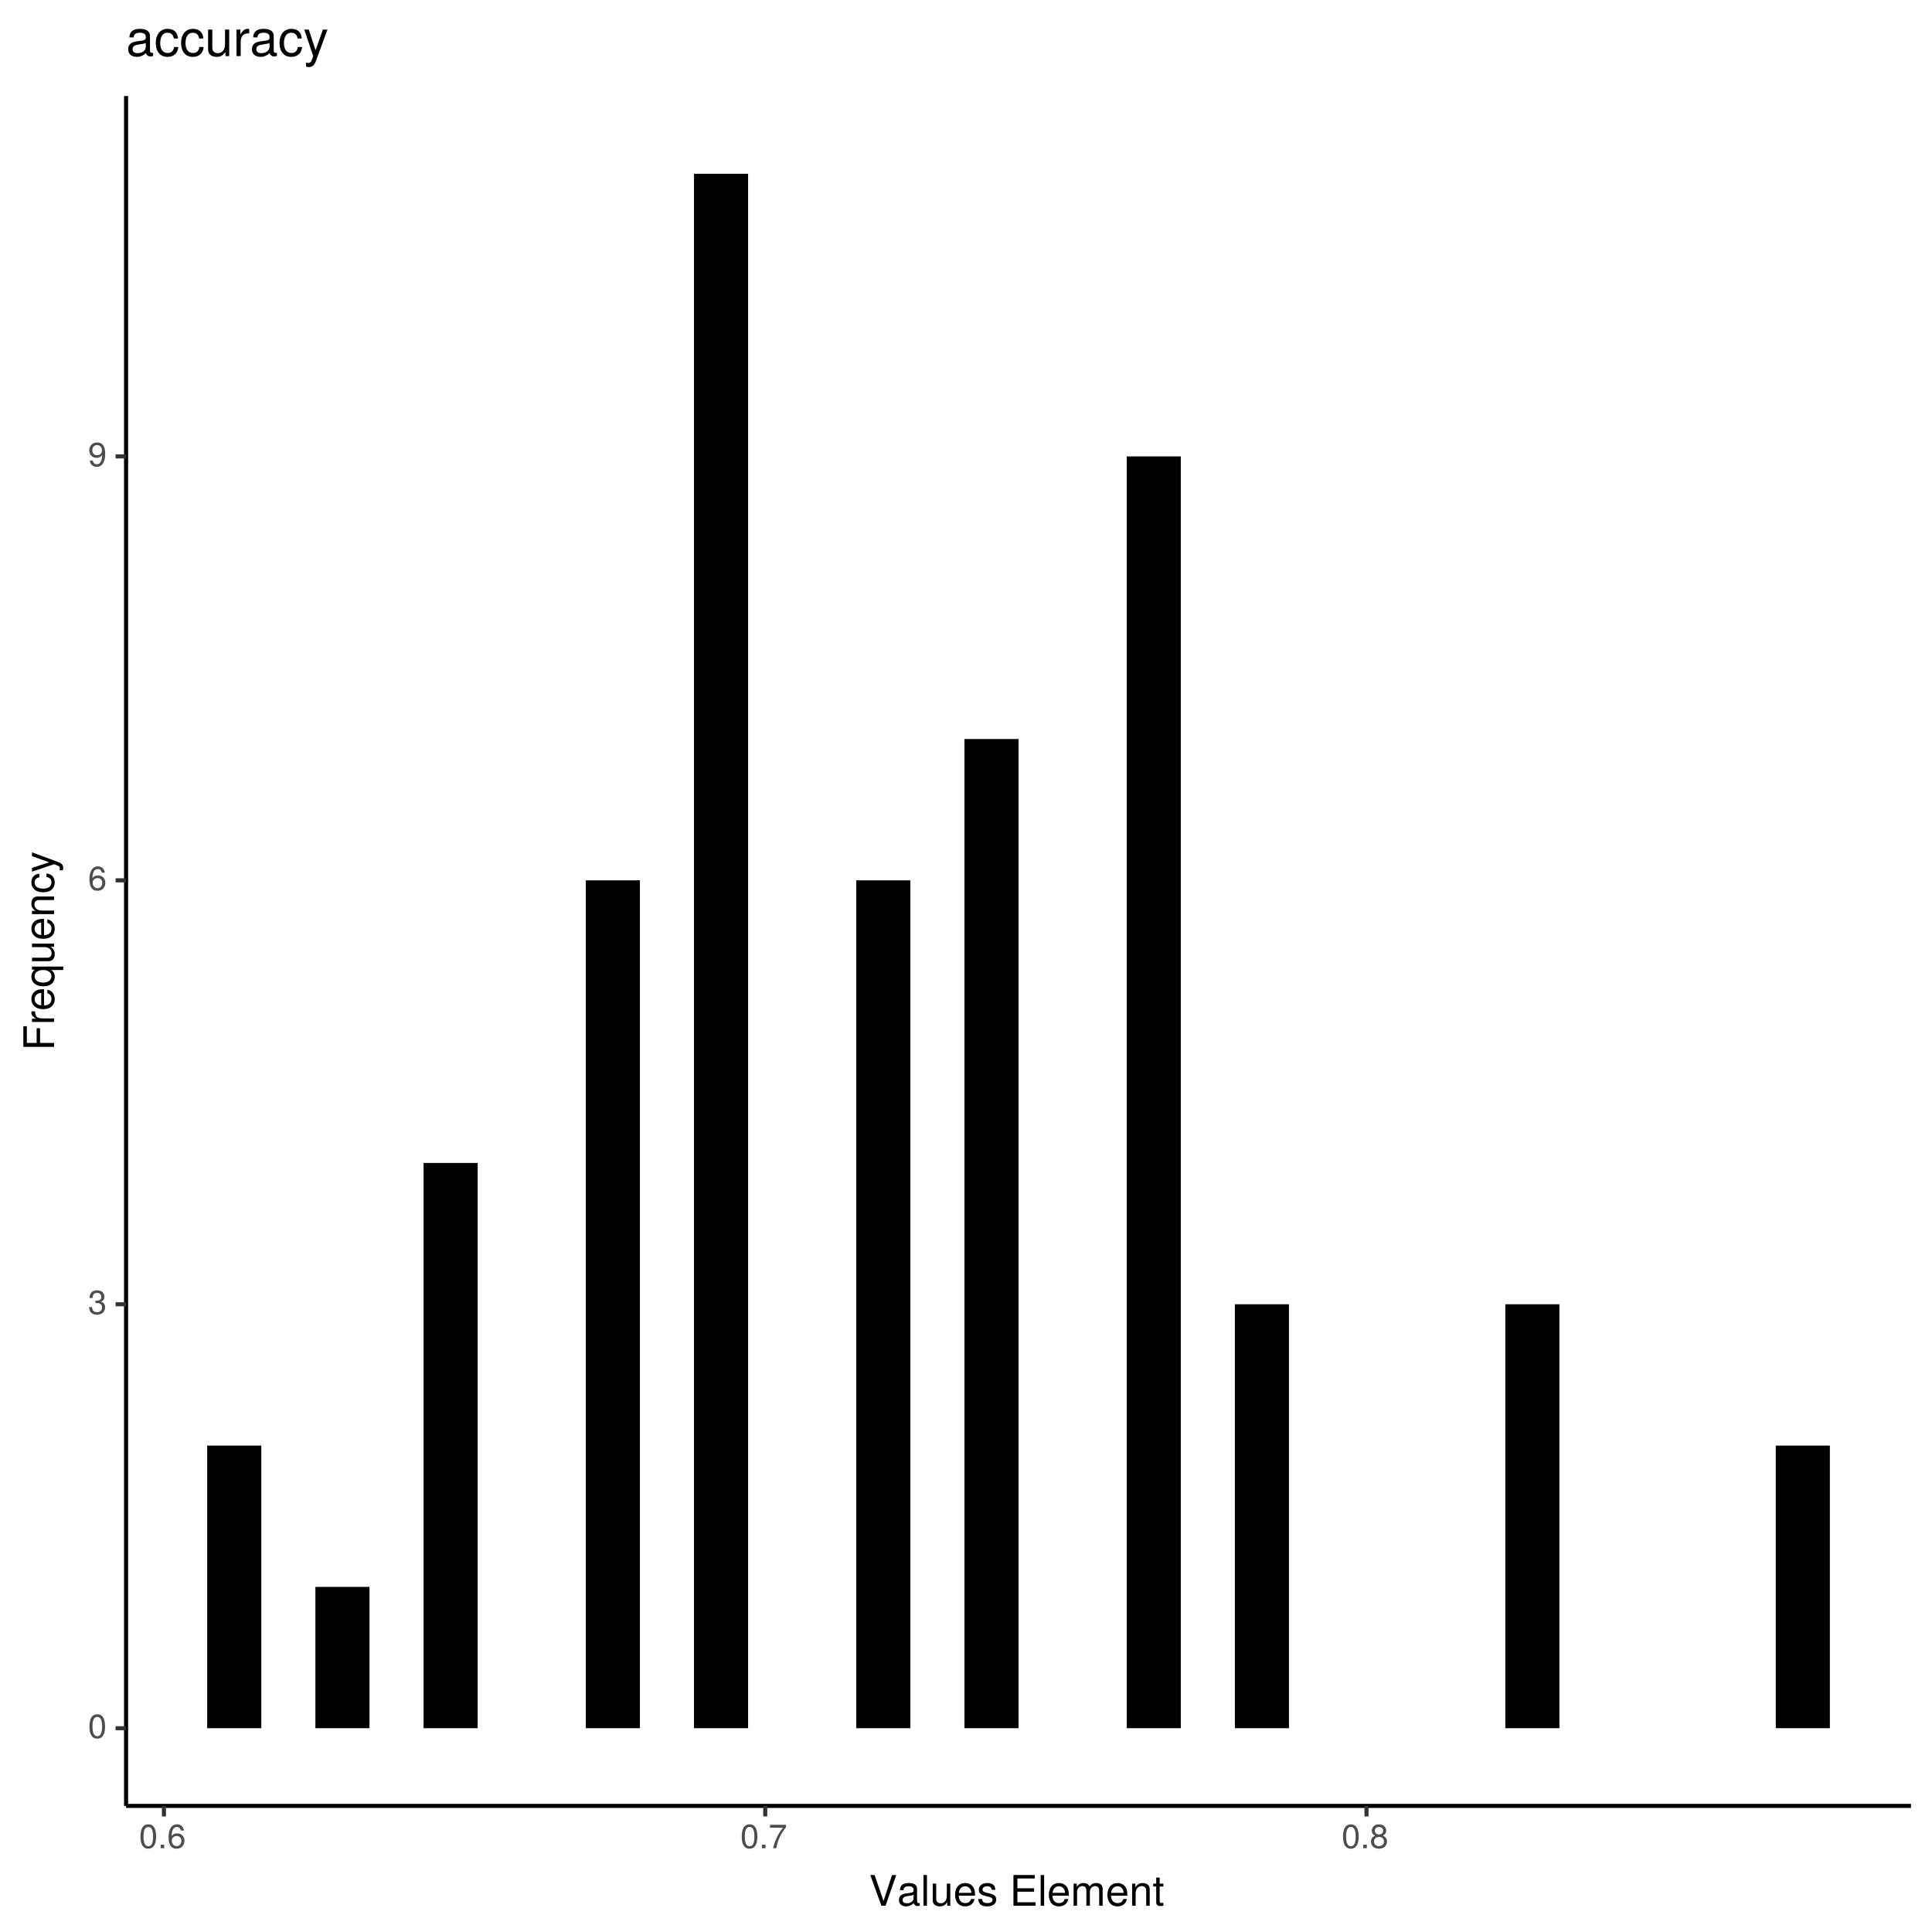
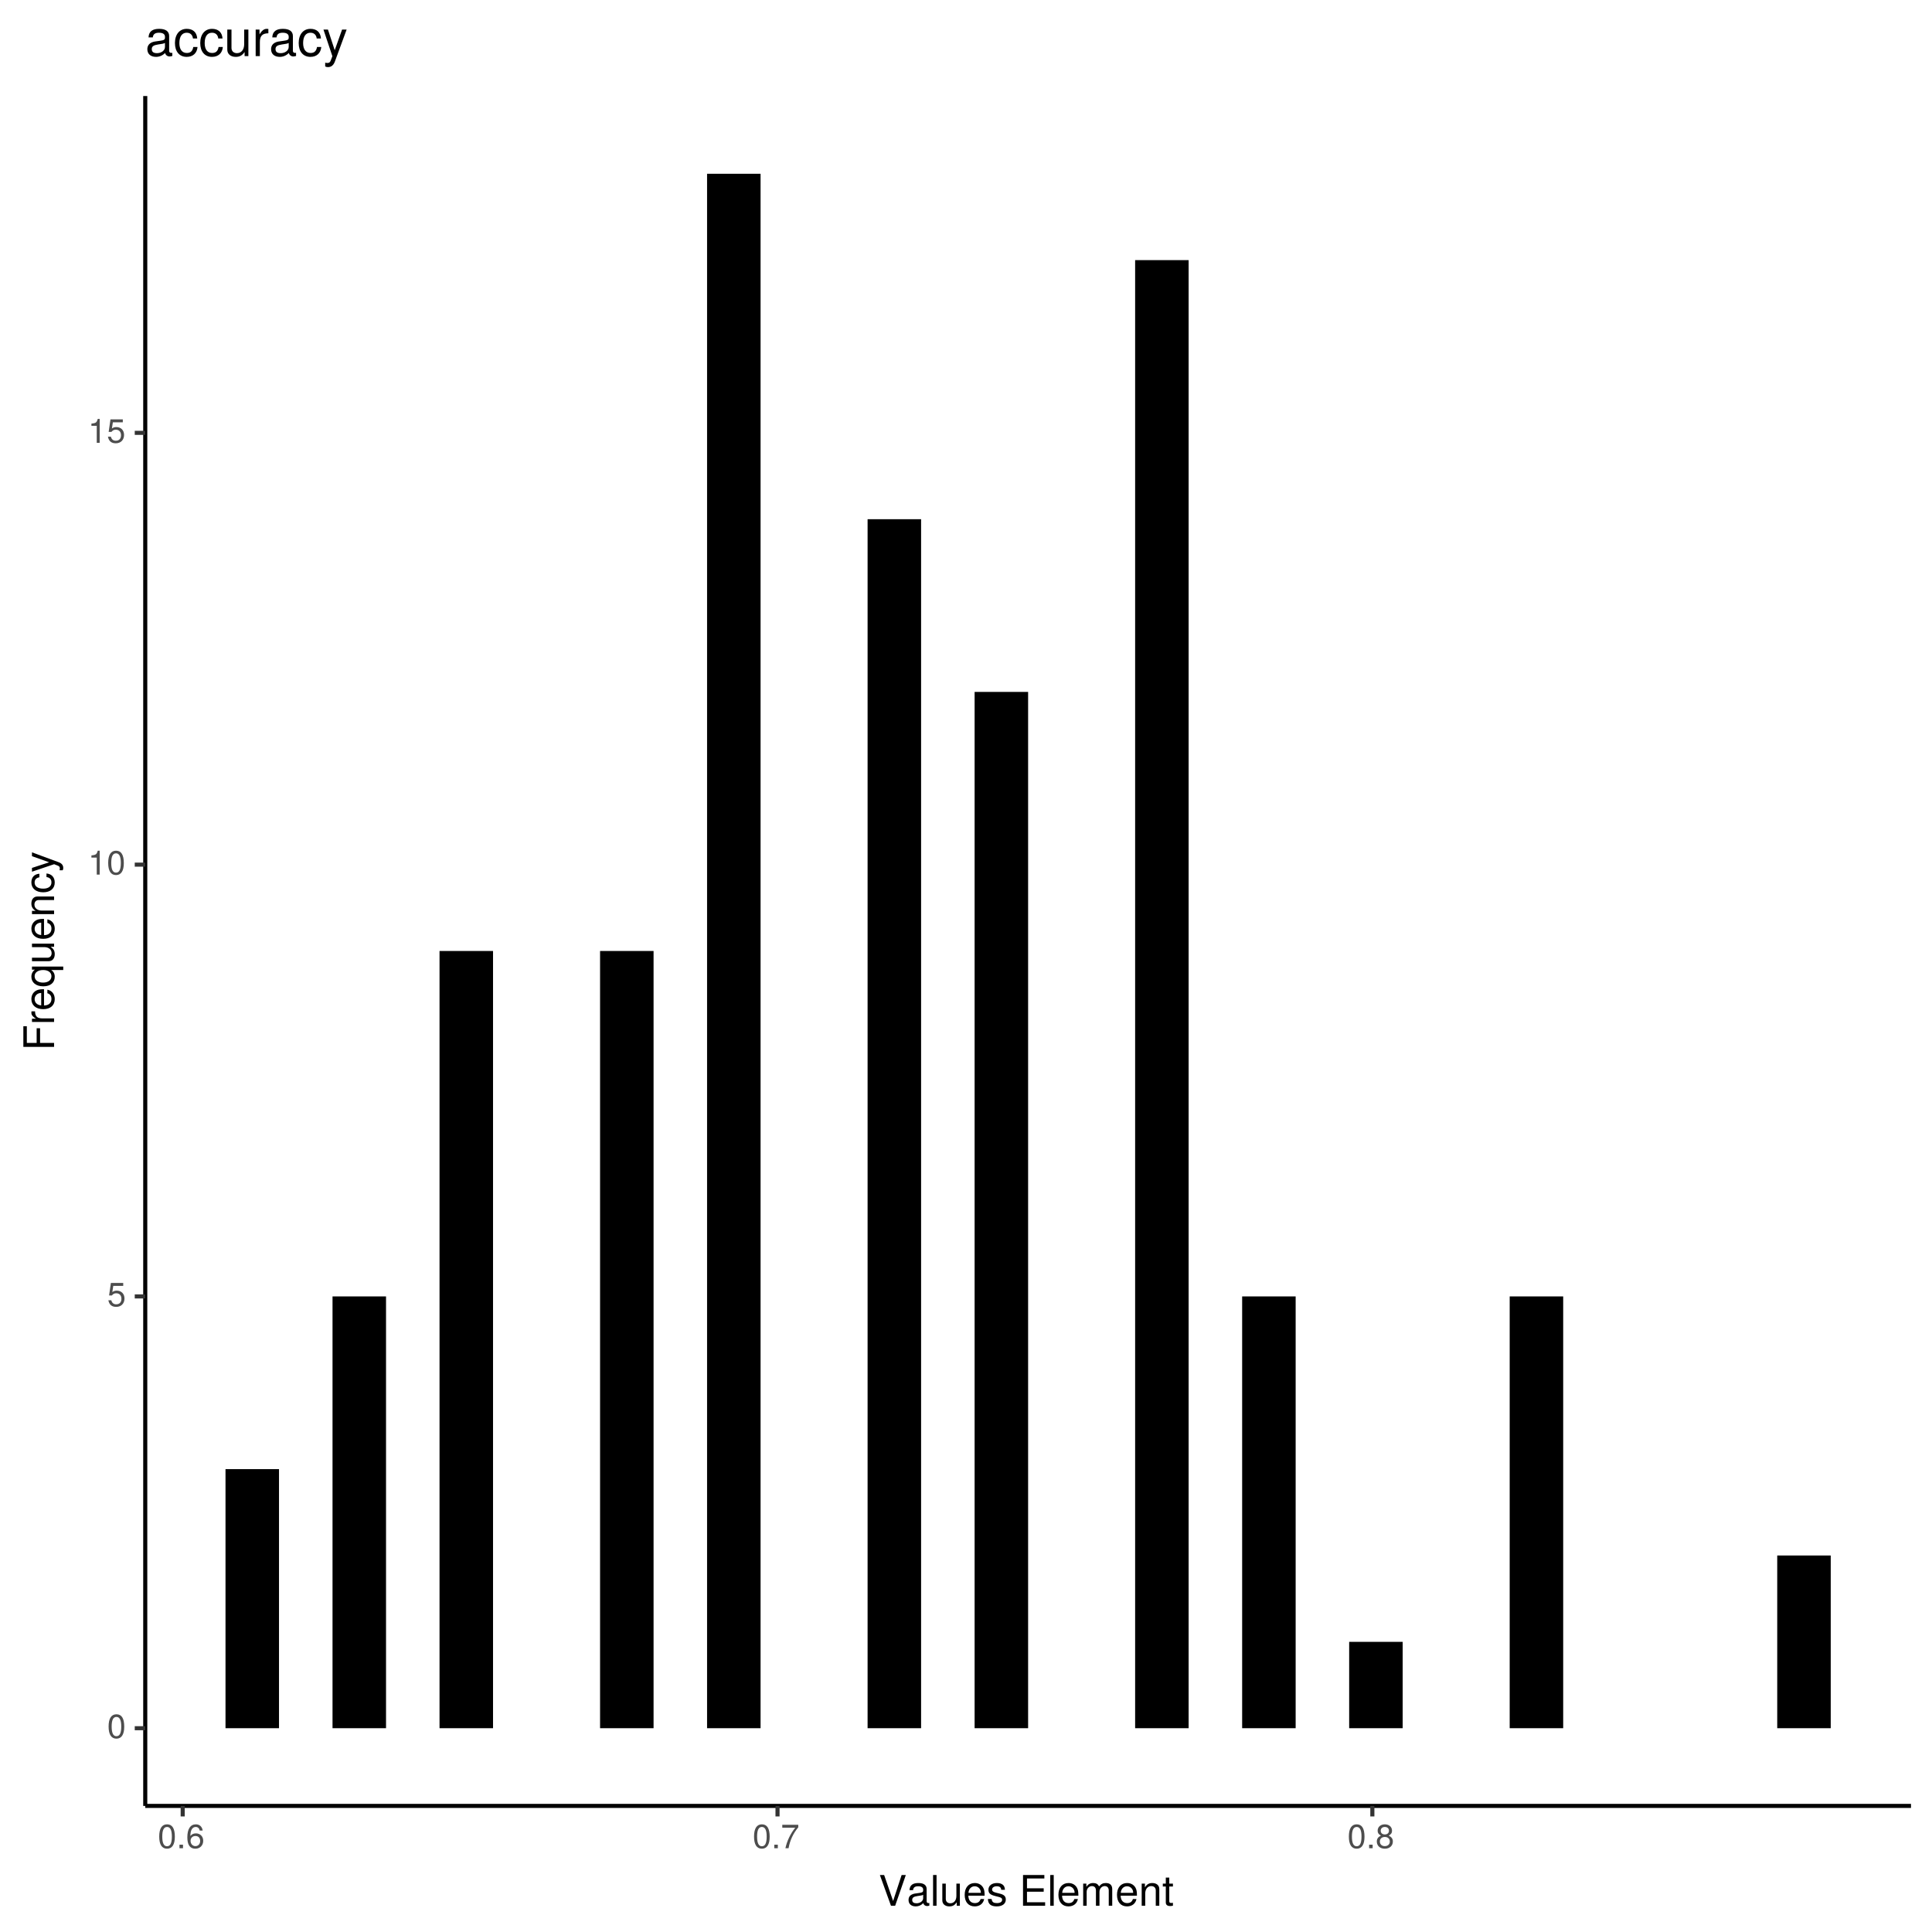
<svg xmlns="http://www.w3.org/2000/svg" xmlns:xlink="http://www.w3.org/1999/xlink" width="504pt" height="504pt" viewBox="0 0 504 504" version="1.1">
  <defs>
    <g>
      <symbol overflow="visible" id="glyph0-0">
        <path style="stroke:none;" d="" />
      </symbol>
      <symbol overflow="visible" id="glyph0-1">
        <path style="stroke:none;" d="M 4.453 -3 C 4.453 -5.156 3.781 -6.234 2.422 -6.234 C 1.078 -6.234 0.375 -5.141 0.375 -3.047 C 0.375 -0.953 1.078 0.125 2.422 0.125 C 3.734 0.125 4.453 -0.953 4.453 -3 Z M 3.672 -3.062 C 3.672 -1.297 3.266 -0.516 2.406 -0.516 C 1.578 -0.516 1.172 -1.344 1.172 -3.047 C 1.172 -4.75 1.578 -5.547 2.422 -5.547 C 3.25 -5.547 3.672 -4.734 3.672 -3.062 Z M 3.672 -3.062 " />
      </symbol>
      <symbol overflow="visible" id="glyph0-2">
-         <path style="stroke:none;" d="M 4.453 -1.812 C 4.453 -2.562 4.141 -3.016 3.391 -3.266 C 3.969 -3.5 4.266 -3.891 4.266 -4.516 C 4.266 -5.594 3.547 -6.234 2.359 -6.234 C 1.109 -6.234 0.438 -5.547 0.406 -4.219 L 1.188 -4.219 C 1.203 -5.141 1.578 -5.562 2.375 -5.562 C 3.062 -5.562 3.469 -5.156 3.469 -4.5 C 3.469 -3.828 3.188 -3.547 1.938 -3.547 L 1.938 -2.906 L 2.359 -2.906 C 3.219 -2.906 3.656 -2.5 3.656 -1.797 C 3.656 -1.016 3.172 -0.547 2.359 -0.547 C 1.516 -0.547 1.109 -0.969 1.062 -1.875 L 0.281 -1.875 C 0.375 -0.5 1.062 0.125 2.344 0.125 C 3.625 0.125 4.453 -0.641 4.453 -1.812 Z M 4.453 -1.812 " />
+         <path style="stroke:none;" d="M 4.516 -2.062 C 4.516 -3.297 3.688 -4.109 2.5 -4.109 C 2.062 -4.109 1.703 -4 1.344 -3.734 L 1.594 -5.344 L 4.188 -5.344 L 4.188 -6.109 L 0.969 -6.109 L 0.5 -2.844 L 1.219 -2.844 C 1.578 -3.266 1.875 -3.422 2.359 -3.422 C 3.188 -3.422 3.719 -2.891 3.719 -1.969 C 3.719 -1.062 3.203 -0.547 2.359 -0.547 C 1.688 -0.547 1.266 -0.891 1.078 -1.594 L 0.312 -1.594 C 0.562 -0.359 1.266 0.125 2.375 0.125 C 3.641 0.125 4.516 -0.75 4.516 -2.062 Z M 4.516 -2.062 " />
      </symbol>
      <symbol overflow="visible" id="glyph0-3">
+         <path style="stroke:none;" d="M 3.047 0 L 3.047 -6.234 L 2.547 -6.234 C 2.266 -5.281 2.094 -5.141 0.891 -5 L 0.891 -4.438 L 2.281 -4.438 L 2.281 0 Z M 3.047 0 " />
+       </symbol>
+       <symbol overflow="visible" id="glyph0-4">
+         <path style="stroke:none;" d="M 1.688 0 L 1.688 -0.922 L 0.766 -0.922 L 0.766 0 Z M 1.688 0 " />
+       </symbol>
+       <symbol overflow="visible" id="glyph0-5">
        <path style="stroke:none;" d="M 4.516 -1.938 C 4.516 -3.094 3.719 -3.875 2.609 -3.875 C 1.984 -3.875 1.5 -3.641 1.172 -3.188 C 1.172 -4.703 1.672 -5.547 2.562 -5.547 C 3.109 -5.547 3.484 -5.203 3.609 -4.609 L 4.375 -4.609 C 4.234 -5.625 3.562 -6.234 2.609 -6.234 C 1.156 -6.234 0.375 -5.016 0.375 -2.844 C 0.375 -0.891 1.047 0.125 2.469 0.125 C 3.656 0.125 4.516 -0.719 4.516 -1.938 Z M 3.719 -1.875 C 3.719 -1.094 3.188 -0.547 2.484 -0.547 C 1.766 -0.547 1.219 -1.125 1.219 -1.922 C 1.219 -2.688 1.734 -3.188 2.5 -3.188 C 3.25 -3.188 3.719 -2.703 3.719 -1.875 Z M 3.719 -1.875 " />
-       </symbol>
-       <symbol overflow="visible" id="glyph0-4">
-         <path style="stroke:none;" d="M 4.484 -3.266 C 4.484 -5.219 3.797 -6.234 2.375 -6.234 C 1.188 -6.234 0.328 -5.391 0.328 -4.172 C 0.328 -3.016 1.125 -2.219 2.25 -2.219 C 2.844 -2.219 3.266 -2.438 3.672 -2.922 C 3.672 -1.406 3.172 -0.547 2.281 -0.547 C 1.734 -0.547 1.359 -0.891 1.234 -1.5 L 0.469 -1.5 C 0.609 -0.469 1.281 0.125 2.234 0.125 C 3.688 0.125 4.484 -1.109 4.484 -3.266 Z M 3.641 -4.188 C 3.641 -3.422 3.094 -2.906 2.344 -2.906 C 1.594 -2.906 1.125 -3.391 1.125 -4.234 C 1.125 -5.016 1.656 -5.562 2.359 -5.562 C 3.094 -5.562 3.641 -5 3.641 -4.188 Z M 3.641 -4.188 " />
-       </symbol>
-       <symbol overflow="visible" id="glyph0-5">
-         <path style="stroke:none;" d="M 1.688 0 L 1.688 -0.922 L 0.766 -0.922 L 0.766 0 Z M 1.688 0 " />
      </symbol>
      <symbol overflow="visible" id="glyph0-6">
        <path style="stroke:none;" d="M 4.578 -5.453 L 4.578 -6.109 L 0.406 -6.109 L 0.406 -5.344 L 3.781 -5.344 C 2.531 -3.781 1.656 -1.953 1.219 0 L 2.047 0 C 2.391 -2.016 3.266 -3.891 4.578 -5.453 Z M 4.578 -5.453 " />
      </symbol>
      <symbol overflow="visible" id="glyph0-7">
        <path style="stroke:none;" d="M 4.516 -1.766 C 4.516 -2.453 4.156 -2.938 3.438 -3.281 C 4.078 -3.672 4.297 -3.984 4.297 -4.578 C 4.297 -5.547 3.531 -6.234 2.422 -6.234 C 1.312 -6.234 0.547 -5.547 0.547 -4.578 C 0.547 -4 0.75 -3.672 1.391 -3.281 C 0.672 -2.938 0.328 -2.453 0.328 -1.766 C 0.328 -0.625 1.188 0.125 2.422 0.125 C 3.656 0.125 4.516 -0.625 4.516 -1.766 Z M 3.5 -4.562 C 3.5 -3.969 3.062 -3.594 2.422 -3.594 C 1.766 -3.594 1.344 -3.969 1.344 -4.562 C 1.344 -5.156 1.766 -5.547 2.422 -5.547 C 3.078 -5.547 3.5 -5.156 3.5 -4.562 Z M 3.719 -1.75 C 3.719 -1.016 3.188 -0.547 2.406 -0.547 C 1.641 -0.547 1.125 -1.016 1.125 -1.75 C 1.125 -2.484 1.641 -2.938 2.422 -2.938 C 3.188 -2.938 3.719 -2.484 3.719 -1.75 Z M 3.719 -1.75 " />
      </symbol>
      <symbol overflow="visible" id="glyph1-0">
        <path style="stroke:none;" d="" />
      </symbol>
      <symbol overflow="visible" id="glyph1-1">
        <path style="stroke:none;" d="M 7.094 -8.016 L 6 -8.016 L 3.781 -1.234 L 1.438 -8.016 L 0.328 -8.016 L 3.219 0 L 4.312 0 Z M 7.094 -8.016 " />
      </symbol>
      <symbol overflow="visible" id="glyph1-2">
        <path style="stroke:none;" d="M 5.891 -0.016 L 5.891 -0.719 C 5.781 -0.688 5.734 -0.688 5.688 -0.688 C 5.375 -0.688 5.188 -0.859 5.188 -1.141 L 5.188 -4.359 C 5.188 -5.375 4.438 -5.922 3.031 -5.922 C 1.625 -5.922 0.766 -5.391 0.719 -4.062 L 1.641 -4.062 C 1.719 -4.766 2.141 -5.078 2.984 -5.078 C 3.812 -5.078 4.281 -4.781 4.281 -4.219 L 4.281 -3.984 C 4.281 -3.594 4.047 -3.438 3.328 -3.344 C 2.031 -3.172 1.828 -3.141 1.469 -2.984 C 0.797 -2.719 0.469 -2.203 0.469 -1.5 C 0.469 -0.453 1.188 0.172 2.359 0.172 C 3.094 0.172 3.812 -0.141 4.312 -0.688 C 4.406 -0.234 4.812 0.078 5.266 0.078 C 5.438 0.078 5.594 0.062 5.891 -0.016 Z M 4.281 -1.984 C 4.281 -1.172 3.438 -0.641 2.547 -0.641 C 1.844 -0.641 1.422 -0.891 1.422 -1.516 C 1.422 -2.125 1.828 -2.391 2.812 -2.531 C 3.766 -2.656 3.969 -2.703 4.281 -2.844 Z M 4.281 -1.984 " />
      </symbol>
      <symbol overflow="visible" id="glyph1-3">
        <path style="stroke:none;" d="M 1.656 0 L 1.656 -8.016 L 0.75 -8.016 L 0.75 0 Z M 1.656 0 " />
      </symbol>
      <symbol overflow="visible" id="glyph1-4">
        <path style="stroke:none;" d="M 5.297 0 L 5.297 -5.766 L 4.391 -5.766 L 4.391 -2.578 C 4.391 -1.406 3.766 -0.641 2.812 -0.641 C 2.094 -0.641 1.625 -1.078 1.625 -1.766 L 1.625 -5.766 L 0.719 -5.766 L 0.719 -1.406 C 0.719 -0.453 1.438 0.172 2.547 0.172 C 3.406 0.172 3.938 -0.125 4.484 -0.891 L 4.484 0 Z M 5.297 0 " />
      </symbol>
      <symbol overflow="visible" id="glyph1-5">
        <path style="stroke:none;" d="M 5.641 -2.625 C 5.641 -3.453 5.578 -3.984 5.406 -4.406 C 5.031 -5.359 4.156 -5.922 3.078 -5.922 C 1.469 -5.922 0.438 -4.734 0.438 -2.844 C 0.438 -0.953 1.438 0.172 3.062 0.172 C 4.375 0.172 5.297 -0.578 5.516 -1.75 L 4.594 -1.75 C 4.344 -0.984 3.828 -0.688 3.094 -0.688 C 2.141 -0.688 1.422 -1.297 1.391 -2.625 Z M 4.656 -3.438 C 4.656 -3.438 4.656 -3.391 4.656 -3.359 L 1.422 -3.359 C 1.5 -4.391 2.141 -5.078 3.062 -5.078 C 3.969 -5.078 4.656 -4.328 4.656 -3.438 Z M 4.656 -3.438 " />
      </symbol>
      <symbol overflow="visible" id="glyph1-6">
        <path style="stroke:none;" d="M 5.047 -1.609 C 5.047 -2.469 4.562 -2.906 3.422 -3.172 L 2.547 -3.391 C 1.797 -3.562 1.469 -3.812 1.469 -4.219 C 1.469 -4.734 1.953 -5.078 2.688 -5.078 C 3.438 -5.078 3.828 -4.766 3.844 -4.156 L 4.812 -4.156 C 4.812 -5.297 4.062 -5.922 2.734 -5.922 C 1.391 -5.922 0.516 -5.234 0.516 -4.172 C 0.516 -3.266 0.984 -2.844 2.344 -2.516 L 3.203 -2.297 C 3.844 -2.141 4.094 -1.953 4.094 -1.547 C 4.094 -1 3.547 -0.688 2.75 -0.688 C 1.922 -0.688 1.469 -0.875 1.344 -1.766 L 0.375 -1.766 C 0.422 -0.422 1.172 0.172 2.672 0.172 C 4.125 0.172 5.047 -0.5 5.047 -1.609 Z M 5.047 -1.609 " />
      </symbol>
      <symbol overflow="visible" id="glyph1-7">
        <path style="stroke:none;" d="" />
      </symbol>
      <symbol overflow="visible" id="glyph1-8">
        <path style="stroke:none;" d="M 6.75 0 L 6.75 -0.906 L 2.016 -0.906 L 2.016 -3.656 L 6.375 -3.656 L 6.375 -4.547 L 2.016 -4.547 L 2.016 -7.109 L 6.547 -7.109 L 6.547 -8.016 L 0.984 -8.016 L 0.984 0 Z M 6.75 0 " />
      </symbol>
      <symbol overflow="visible" id="glyph1-9">
        <path style="stroke:none;" d="M 8.359 0 L 8.359 -4.328 C 8.359 -5.359 7.781 -5.922 6.703 -5.922 C 5.938 -5.922 5.484 -5.703 4.938 -5.047 C 4.594 -5.672 4.141 -5.922 3.391 -5.922 C 2.625 -5.922 2.109 -5.641 1.609 -4.953 L 1.609 -5.766 L 0.781 -5.766 L 0.781 0 L 1.688 0 L 1.688 -3.625 C 1.688 -4.453 2.297 -5.125 3.047 -5.125 C 3.734 -5.125 4.109 -4.703 4.109 -3.969 L 4.109 0 L 5.031 0 L 5.031 -3.625 C 5.031 -4.453 5.641 -5.125 6.391 -5.125 C 7.062 -5.125 7.453 -4.703 7.453 -3.969 L 7.453 0 Z M 8.359 0 " />
      </symbol>
      <symbol overflow="visible" id="glyph1-10">
        <path style="stroke:none;" d="M 5.359 0 L 5.359 -4.359 C 5.359 -5.312 4.641 -5.922 3.531 -5.922 C 2.672 -5.922 2.125 -5.594 1.609 -4.797 L 1.609 -5.766 L 0.766 -5.766 L 0.766 0 L 1.688 0 L 1.688 -3.172 C 1.688 -4.359 2.328 -5.125 3.25 -5.125 C 3.984 -5.125 4.438 -4.688 4.438 -4 L 4.438 0 Z M 5.359 0 " />
      </symbol>
      <symbol overflow="visible" id="glyph1-11">
        <path style="stroke:none;" d="M 2.797 0 L 2.797 -0.766 C 2.672 -0.734 2.531 -0.719 2.359 -0.719 C 1.953 -0.719 1.844 -0.844 1.844 -1.25 L 1.844 -5.016 L 2.797 -5.016 L 2.797 -5.766 L 1.844 -5.766 L 1.844 -7.344 L 0.938 -7.344 L 0.938 -5.766 L 0.156 -5.766 L 0.156 -5.016 L 0.938 -5.016 L 0.938 -0.844 C 0.938 -0.25 1.328 0.078 2.047 0.078 C 2.266 0.078 2.484 0.062 2.797 0 Z M 2.797 0 " />
      </symbol>
      <symbol overflow="visible" id="glyph2-0">
        <path style="stroke:none;" d="" />
      </symbol>
      <symbol overflow="visible" id="glyph2-1">
        <path style="stroke:none;" d="M -7.109 -6.375 L -8.016 -6.375 L -8.016 -0.984 L 0 -0.984 L 0 -2.016 L -3.656 -2.016 L -3.656 -5.844 L -4.547 -5.844 L -4.547 -2.016 L -7.109 -2.016 Z M -7.109 -6.375 " />
      </symbol>
      <symbol overflow="visible" id="glyph2-2">
        <path style="stroke:none;" d="M -4.969 -3.531 L -5.891 -3.531 C -5.922 -3.375 -5.922 -3.297 -5.922 -3.172 C -5.922 -2.578 -5.578 -2.141 -4.719 -1.609 L -5.766 -1.609 L -5.766 -0.766 L 0 -0.766 L 0 -1.688 L -2.984 -1.688 C -4.297 -1.688 -4.938 -2.109 -4.969 -3.531 Z M -4.969 -3.531 " />
      </symbol>
      <symbol overflow="visible" id="glyph2-3">
        <path style="stroke:none;" d="M -2.625 -5.641 C -3.453 -5.641 -3.984 -5.578 -4.406 -5.406 C -5.359 -5.031 -5.922 -4.156 -5.922 -3.078 C -5.922 -1.469 -4.734 -0.438 -2.844 -0.438 C -0.953 -0.438 0.172 -1.438 0.172 -3.062 C 0.172 -4.375 -0.578 -5.297 -1.75 -5.516 L -1.75 -4.594 C -0.984 -4.344 -0.688 -3.828 -0.688 -3.094 C -0.688 -2.141 -1.297 -1.422 -2.625 -1.391 Z M -3.438 -4.656 C -3.438 -4.656 -3.391 -4.656 -3.359 -4.656 L -3.359 -1.422 C -4.391 -1.5 -5.078 -2.141 -5.078 -3.062 C -5.078 -3.969 -4.328 -4.656 -3.438 -4.656 Z M -3.438 -4.656 " />
      </symbol>
      <symbol overflow="visible" id="glyph2-4">
        <path style="stroke:none;" d="M 2.391 -5.438 L -5.766 -5.438 L -5.766 -4.625 L -5 -4.625 C -5.594 -4.203 -5.922 -3.547 -5.922 -2.797 C -5.922 -1.281 -4.734 -0.281 -2.812 -0.281 C -0.953 -0.281 0.172 -1.234 0.172 -2.75 C 0.172 -3.547 -0.125 -4.109 -0.75 -4.531 L 2.391 -4.531 Z M -2.844 -4.531 C -1.531 -4.531 -0.688 -3.891 -0.688 -2.922 C -0.688 -1.906 -1.547 -1.25 -2.875 -1.25 C -4.219 -1.25 -5.078 -1.906 -5.078 -2.922 C -5.078 -3.906 -4.188 -4.531 -2.844 -4.531 Z M -2.844 -4.531 " />
      </symbol>
      <symbol overflow="visible" id="glyph2-5">
        <path style="stroke:none;" d="M 0 -5.297 L -5.766 -5.297 L -5.766 -4.391 L -2.578 -4.391 C -1.406 -4.391 -0.641 -3.766 -0.641 -2.812 C -0.641 -2.094 -1.078 -1.625 -1.766 -1.625 L -5.766 -1.625 L -5.766 -0.719 L -1.406 -0.719 C -0.453 -0.719 0.172 -1.438 0.172 -2.547 C 0.172 -3.406 -0.125 -3.938 -0.891 -4.484 L 0 -4.484 Z M 0 -5.297 " />
      </symbol>
      <symbol overflow="visible" id="glyph2-6">
        <path style="stroke:none;" d="M 0 -5.359 L -4.359 -5.359 C -5.312 -5.359 -5.922 -4.641 -5.922 -3.531 C -5.922 -2.672 -5.594 -2.125 -4.797 -1.609 L -5.766 -1.609 L -5.766 -0.766 L 0 -0.766 L 0 -1.688 L -3.172 -1.688 C -4.359 -1.688 -5.125 -2.328 -5.125 -3.25 C -5.125 -3.984 -4.688 -4.438 -4 -4.438 L 0 -4.438 Z M 0 -5.359 " />
      </symbol>
      <symbol overflow="visible" id="glyph2-7">
        <path style="stroke:none;" d="M -1.984 -5.25 L -1.984 -4.328 C -1.062 -4.172 -0.688 -3.703 -0.688 -2.922 C -0.688 -1.906 -1.469 -1.297 -2.828 -1.297 C -4.266 -1.297 -5.078 -1.891 -5.078 -2.891 C -5.078 -3.656 -4.625 -4.141 -3.828 -4.25 L -3.828 -5.188 C -5.234 -5.078 -5.922 -4.188 -5.922 -2.906 C -5.922 -1.359 -4.734 -0.344 -2.828 -0.344 C -0.969 -0.344 0.172 -1.328 0.172 -2.891 C 0.172 -4.266 -0.656 -5.141 -1.984 -5.25 Z M -1.984 -5.25 " />
      </symbol>
      <symbol overflow="visible" id="glyph2-8">
        <path style="stroke:none;" d="M -5.766 -5.266 L -5.766 -4.266 L -1.281 -2.672 L -5.766 -1.203 L -5.766 -0.219 L 0.016 -2.172 L 0.938 -1.812 C 1.344 -1.656 1.5 -1.469 1.5 -1.078 C 1.5 -0.953 1.469 -0.797 1.438 -0.594 L 2.25 -0.594 C 2.359 -0.781 2.391 -0.969 2.391 -1.203 C 2.391 -1.859 2.031 -2.391 1.203 -2.688 Z M -5.766 -5.266 " />
      </symbol>
      <symbol overflow="visible" id="glyph3-0">
        <path style="stroke:none;" d="" />
      </symbol>
      <symbol overflow="visible" id="glyph3-1">
        <path style="stroke:none;" d="M 7.062 -0.031 L 7.062 -0.859 C 6.938 -0.828 6.891 -0.828 6.828 -0.828 C 6.438 -0.828 6.234 -1.031 6.234 -1.375 L 6.234 -5.234 C 6.234 -6.453 5.328 -7.109 3.625 -7.109 C 1.953 -7.109 0.922 -6.469 0.859 -4.875 L 1.969 -4.875 C 2.062 -5.719 2.562 -6.094 3.594 -6.094 C 4.578 -6.094 5.141 -5.734 5.141 -5.062 L 5.141 -4.781 C 5.141 -4.312 4.859 -4.125 3.984 -4.016 C 2.422 -3.812 2.188 -3.766 1.766 -3.594 C 0.969 -3.266 0.547 -2.641 0.547 -1.797 C 0.547 -0.547 1.422 0.203 2.828 0.203 C 3.703 0.203 4.562 -0.172 5.172 -0.812 C 5.297 -0.297 5.766 0.094 6.312 0.094 C 6.531 0.094 6.703 0.062 7.062 -0.031 Z M 5.141 -2.391 C 5.141 -1.406 4.125 -0.766 3.062 -0.766 C 2.203 -0.766 1.703 -1.062 1.703 -1.828 C 1.703 -2.547 2.188 -2.859 3.359 -3.031 C 4.531 -3.188 4.766 -3.25 5.141 -3.422 Z M 5.141 -2.391 " />
      </symbol>
      <symbol overflow="visible" id="glyph3-2">
        <path style="stroke:none;" d="M 6.297 -2.375 L 5.188 -2.375 C 5 -1.266 4.438 -0.812 3.5 -0.812 C 2.281 -0.812 1.562 -1.75 1.562 -3.391 C 1.562 -5.125 2.266 -6.094 3.469 -6.094 C 4.391 -6.094 4.984 -5.562 5.109 -4.594 L 6.219 -4.594 C 6.094 -6.281 5.031 -7.109 3.484 -7.109 C 1.625 -7.109 0.406 -5.688 0.406 -3.391 C 0.406 -1.156 1.594 0.203 3.469 0.203 C 5.125 0.203 6.172 -0.797 6.297 -2.375 Z M 6.297 -2.375 " />
      </symbol>
      <symbol overflow="visible" id="glyph3-3">
        <path style="stroke:none;" d="M 6.359 0 L 6.359 -6.922 L 5.266 -6.922 L 5.266 -3.109 C 5.266 -1.688 4.531 -0.766 3.375 -0.766 C 2.516 -0.766 1.953 -1.297 1.953 -2.125 L 1.953 -6.922 L 0.859 -6.922 L 0.859 -1.688 C 0.859 -0.547 1.719 0.203 3.062 0.203 C 4.078 0.203 4.734 -0.156 5.375 -1.062 L 5.375 0 Z M 6.359 0 " />
      </symbol>
      <symbol overflow="visible" id="glyph3-4">
        <path style="stroke:none;" d="M 4.234 -5.953 L 4.234 -7.078 C 4.047 -7.109 3.969 -7.109 3.812 -7.109 C 3.109 -7.109 2.562 -6.688 1.922 -5.672 L 1.922 -6.922 L 0.922 -6.922 L 0.922 0 L 2.016 0 L 2.016 -3.594 C 2.016 -5.156 2.531 -5.922 4.234 -5.953 Z M 4.234 -5.953 " />
      </symbol>
      <symbol overflow="visible" id="glyph3-5">
        <path style="stroke:none;" d="M 6.312 -6.922 L 5.125 -6.922 L 3.203 -1.531 L 1.438 -6.922 L 0.266 -6.922 L 2.594 0.031 L 2.172 1.125 C 2 1.609 1.766 1.797 1.297 1.797 C 1.141 1.797 0.953 1.766 0.719 1.719 L 0.719 2.703 C 0.938 2.828 1.156 2.875 1.453 2.875 C 2.234 2.875 2.859 2.438 3.234 1.453 Z M 6.312 -6.922 " />
      </symbol>
    </g>
  </defs>
  <g id="surface1">
    <rect x="0" y="0" width="504" height="504" style="fill:rgb(100%,100%,100%);fill-opacity:1;stroke:none;" />
    <rect x="0" y="0" width="504" height="504" style="fill:rgb(100%,100%,100%);fill-opacity:1;stroke:none;" />
    <path style="fill:none;stroke-width:1.067;stroke-linecap:round;stroke-linejoin:round;stroke:rgb(100%,100%,100%);stroke-opacity:1;stroke-miterlimit:10;" d="M 0 504 L 504 504 L 504 0 L 0 0 Z M 0 504 " />
-     <path style=" stroke:none;fill-rule:nonzero;fill:rgb(0%,0%,0%);fill-opacity:1;" d="M 54.055 450.836 L 68.164 450.836 L 68.164 377.109 L 54.055 377.109 Z M 54.055 450.836 " />
-     <path style=" stroke:none;fill-rule:nonzero;fill:rgb(0%,0%,0%);fill-opacity:1;" d="M 82.277 450.836 L 96.387 450.836 L 96.387 413.973 L 82.277 413.973 Z M 82.277 450.836 " />
-     <path style=" stroke:none;fill-rule:nonzero;fill:rgb(0%,0%,0%);fill-opacity:1;" d="M 110.496 450.836 L 124.605 450.836 L 124.605 303.379 L 110.496 303.379 Z M 110.496 450.836 " />
-     <path style=" stroke:none;fill-rule:nonzero;fill:rgb(0%,0%,0%);fill-opacity:1;" d="M 152.824 450.836 L 166.934 450.836 L 166.934 229.652 L 152.824 229.652 Z M 152.824 450.836 " />
-     <path style=" stroke:none;fill-rule:nonzero;fill:rgb(0%,0%,0%);fill-opacity:1;" d="M 181.047 450.836 L 195.156 450.836 L 195.156 45.332 L 181.047 45.332 Z M 181.047 450.836 " />
-     <path style=" stroke:none;fill-rule:nonzero;fill:rgb(0%,0%,0%);fill-opacity:1;" d="M 223.375 450.836 L 237.484 450.836 L 237.484 229.652 L 223.375 229.652 Z M 223.375 450.836 " />
-     <path style=" stroke:none;fill-rule:nonzero;fill:rgb(0%,0%,0%);fill-opacity:1;" d="M 251.594 450.836 L 265.703 450.836 L 265.703 192.789 L 251.594 192.789 Z M 251.594 450.836 " />
-     <path style=" stroke:none;fill-rule:nonzero;fill:rgb(0%,0%,0%);fill-opacity:1;" d="M 293.926 450.836 L 308.035 450.836 L 308.035 119.059 L 293.926 119.059 Z M 293.926 450.836 " />
-     <path style=" stroke:none;fill-rule:nonzero;fill:rgb(0%,0%,0%);fill-opacity:1;" d="M 322.145 450.836 L 336.254 450.836 L 336.254 340.242 L 322.145 340.242 Z M 322.145 450.836 " />
-     <path style=" stroke:none;fill-rule:nonzero;fill:rgb(0%,0%,0%);fill-opacity:1;" d="M 392.695 450.836 L 406.805 450.836 L 406.805 340.242 L 392.695 340.242 Z M 392.695 450.836 " />
-     <path style=" stroke:none;fill-rule:nonzero;fill:rgb(0%,0%,0%);fill-opacity:1;" d="M 463.246 450.836 L 477.355 450.836 L 477.355 377.109 L 463.246 377.109 Z M 463.246 450.836 " />
-     <path style="fill:none;stroke-width:1.067;stroke-linecap:butt;stroke-linejoin:round;stroke:rgb(0%,0%,0%);stroke-opacity:1;stroke-miterlimit:10;" d="M 32.891 471.109 L 32.891 25.055 " />
-     <g style="fill:rgb(30.196%,30.196%,30.196%);fill-opacity:1;">
-       <use xlink:href="#glyph0-1" x="22.957" y="453.438" />
-     </g>
-     <g style="fill:rgb(30.196%,30.196%,30.196%);fill-opacity:1;">
-       <use xlink:href="#glyph0-2" x="22.957" y="342.845" />
-     </g>
-     <g style="fill:rgb(30.196%,30.196%,30.196%);fill-opacity:1;">
-       <use xlink:href="#glyph0-3" x="22.957" y="232.251" />
-     </g>
-     <g style="fill:rgb(30.196%,30.196%,30.196%);fill-opacity:1;">
-       <use xlink:href="#glyph0-4" x="22.957" y="121.661" />
-     </g>
-     <path style="fill:none;stroke-width:1.067;stroke-linecap:butt;stroke-linejoin:round;stroke:rgb(20%,20%,20%);stroke-opacity:1;stroke-miterlimit:10;" d="M 30.152 450.836 L 32.891 450.836 " />
-     <path style="fill:none;stroke-width:1.067;stroke-linecap:butt;stroke-linejoin:round;stroke:rgb(20%,20%,20%);stroke-opacity:1;stroke-miterlimit:10;" d="M 30.152 340.242 L 32.891 340.242 " />
-     <path style="fill:none;stroke-width:1.067;stroke-linecap:butt;stroke-linejoin:round;stroke:rgb(20%,20%,20%);stroke-opacity:1;stroke-miterlimit:10;" d="M 30.152 229.648 L 32.891 229.648 " />
-     <path style="fill:none;stroke-width:1.067;stroke-linecap:butt;stroke-linejoin:round;stroke:rgb(20%,20%,20%);stroke-opacity:1;stroke-miterlimit:10;" d="M 30.152 119.059 L 32.891 119.059 " />
-     <path style="fill:none;stroke-width:1.067;stroke-linecap:butt;stroke-linejoin:round;stroke:rgb(0%,0%,0%);stroke-opacity:1;stroke-miterlimit:10;" d="M 32.891 471.109 L 498.52 471.109 " />
-     <path style="fill:none;stroke-width:1.067;stroke-linecap:butt;stroke-linejoin:round;stroke:rgb(20%,20%,20%);stroke-opacity:1;stroke-miterlimit:10;" d="M 42.766 473.848 L 42.766 471.109 " />
-     <path style="fill:none;stroke-width:1.067;stroke-linecap:butt;stroke-linejoin:round;stroke:rgb(20%,20%,20%);stroke-opacity:1;stroke-miterlimit:10;" d="M 199.625 473.848 L 199.625 471.109 " />
-     <path style="fill:none;stroke-width:1.067;stroke-linecap:butt;stroke-linejoin:round;stroke:rgb(20%,20%,20%);stroke-opacity:1;stroke-miterlimit:10;" d="M 356.48 473.848 L 356.48 471.109 " />
-     <g style="fill:rgb(30.196%,30.196%,30.196%);fill-opacity:1;">
-       <use xlink:href="#glyph0-1" x="36.266" y="482.146" />
-       <use xlink:href="#glyph0-5" x="41.156" y="482.146" />
-       <use xlink:href="#glyph0-3" x="43.602" y="482.146" />
-     </g>
-     <g style="fill:rgb(30.196%,30.196%,30.196%);fill-opacity:1;">
-       <use xlink:href="#glyph0-1" x="193.125" y="482.146" />
-       <use xlink:href="#glyph0-5" x="198.016" y="482.146" />
-       <use xlink:href="#glyph0-6" x="200.461" y="482.146" />
-     </g>
-     <g style="fill:rgb(30.196%,30.196%,30.196%);fill-opacity:1;">
-       <use xlink:href="#glyph0-1" x="349.98" y="482.146" />
-       <use xlink:href="#glyph0-5" x="354.871" y="482.146" />
-       <use xlink:href="#glyph0-7" x="357.316" y="482.146" />
+     <path style=" stroke:none;fill-rule:nonzero;fill:rgb(0%,0%,0%);fill-opacity:1;" d="M 58.828 450.836 L 72.785 450.836 L 72.785 383.25 L 58.828 383.25 Z M 58.828 450.836 " />
+     <path style=" stroke:none;fill-rule:nonzero;fill:rgb(0%,0%,0%);fill-opacity:1;" d="M 86.746 450.836 L 100.703 450.836 L 100.703 338.195 L 86.746 338.195 Z M 86.746 450.836 " />
+     <path style=" stroke:none;fill-rule:nonzero;fill:rgb(0%,0%,0%);fill-opacity:1;" d="M 114.66 450.836 L 128.617 450.836 L 128.617 248.082 L 114.66 248.082 Z M 114.66 450.836 " />
+     <path style=" stroke:none;fill-rule:nonzero;fill:rgb(0%,0%,0%);fill-opacity:1;" d="M 156.539 450.836 L 170.496 450.836 L 170.496 248.082 L 156.539 248.082 Z M 156.539 450.836 " />
+     <path style=" stroke:none;fill-rule:nonzero;fill:rgb(0%,0%,0%);fill-opacity:1;" d="M 184.453 450.836 L 198.41 450.836 L 198.41 45.332 L 184.453 45.332 Z M 184.453 450.836 " />
+     <path style=" stroke:none;fill-rule:nonzero;fill:rgb(0%,0%,0%);fill-opacity:1;" d="M 226.328 450.836 L 240.285 450.836 L 240.285 135.445 L 226.328 135.445 Z M 226.328 450.836 " />
+     <path style=" stroke:none;fill-rule:nonzero;fill:rgb(0%,0%,0%);fill-opacity:1;" d="M 254.246 450.836 L 268.203 450.836 L 268.203 180.5 L 254.246 180.5 Z M 254.246 450.836 " />
+     <path style=" stroke:none;fill-rule:nonzero;fill:rgb(0%,0%,0%);fill-opacity:1;" d="M 296.121 450.836 L 310.078 450.836 L 310.078 67.859 L 296.121 67.859 Z M 296.121 450.836 " />
+     <path style=" stroke:none;fill-rule:nonzero;fill:rgb(0%,0%,0%);fill-opacity:1;" d="M 324.039 450.836 L 337.996 450.836 L 337.996 338.195 L 324.039 338.195 Z M 324.039 450.836 " />
+     <path style=" stroke:none;fill-rule:nonzero;fill:rgb(0%,0%,0%);fill-opacity:1;" d="M 351.957 450.836 L 365.914 450.836 L 365.914 428.309 L 351.957 428.309 Z M 351.957 450.836 " />
+     <path style=" stroke:none;fill-rule:nonzero;fill:rgb(0%,0%,0%);fill-opacity:1;" d="M 393.832 450.836 L 407.789 450.836 L 407.789 338.195 L 393.832 338.195 Z M 393.832 450.836 " />
+     <path style=" stroke:none;fill-rule:nonzero;fill:rgb(0%,0%,0%);fill-opacity:1;" d="M 463.625 450.836 L 477.582 450.836 L 477.582 405.781 L 463.625 405.781 Z M 463.625 450.836 " />
+     <path style="fill:none;stroke-width:1.067;stroke-linecap:butt;stroke-linejoin:round;stroke:rgb(0%,0%,0%);stroke-opacity:1;stroke-miterlimit:10;" d="M 37.891 471.109 L 37.891 25.055 " />
+     <g style="fill:rgb(30.196%,30.196%,30.196%);fill-opacity:1;">
+       <use xlink:href="#glyph0-1" x="27.957" y="453.438" />
+     </g>
+     <g style="fill:rgb(30.196%,30.196%,30.196%);fill-opacity:1;">
+       <use xlink:href="#glyph0-2" x="27.957" y="340.798" />
+     </g>
+     <g style="fill:rgb(30.196%,30.196%,30.196%);fill-opacity:1;">
+       <use xlink:href="#glyph0-3" x="22.957" y="228.157" />
+       <use xlink:href="#glyph0-1" x="27.848" y="228.157" />
+     </g>
+     <g style="fill:rgb(30.196%,30.196%,30.196%);fill-opacity:1;">
+       <use xlink:href="#glyph0-3" x="22.957" y="115.517" />
+       <use xlink:href="#glyph0-2" x="27.848" y="115.517" />
+     </g>
+     <path style="fill:none;stroke-width:1.067;stroke-linecap:butt;stroke-linejoin:round;stroke:rgb(20%,20%,20%);stroke-opacity:1;stroke-miterlimit:10;" d="M 35.152 450.836 L 37.891 450.836 " />
+     <path style="fill:none;stroke-width:1.067;stroke-linecap:butt;stroke-linejoin:round;stroke:rgb(20%,20%,20%);stroke-opacity:1;stroke-miterlimit:10;" d="M 35.152 338.195 L 37.891 338.195 " />
+     <path style="fill:none;stroke-width:1.067;stroke-linecap:butt;stroke-linejoin:round;stroke:rgb(20%,20%,20%);stroke-opacity:1;stroke-miterlimit:10;" d="M 35.152 225.555 L 37.891 225.555 " />
+     <path style="fill:none;stroke-width:1.067;stroke-linecap:butt;stroke-linejoin:round;stroke:rgb(20%,20%,20%);stroke-opacity:1;stroke-miterlimit:10;" d="M 35.152 112.914 L 37.891 112.914 " />
+     <path style="fill:none;stroke-width:1.067;stroke-linecap:butt;stroke-linejoin:round;stroke:rgb(0%,0%,0%);stroke-opacity:1;stroke-miterlimit:10;" d="M 37.891 471.109 L 498.52 471.109 " />
+     <path style="fill:none;stroke-width:1.067;stroke-linecap:butt;stroke-linejoin:round;stroke:rgb(20%,20%,20%);stroke-opacity:1;stroke-miterlimit:10;" d="M 47.66 473.848 L 47.66 471.109 " />
+     <path style="fill:none;stroke-width:1.067;stroke-linecap:butt;stroke-linejoin:round;stroke:rgb(20%,20%,20%);stroke-opacity:1;stroke-miterlimit:10;" d="M 202.832 473.848 L 202.832 471.109 " />
+     <path style="fill:none;stroke-width:1.067;stroke-linecap:butt;stroke-linejoin:round;stroke:rgb(20%,20%,20%);stroke-opacity:1;stroke-miterlimit:10;" d="M 358.004 473.848 L 358.004 471.109 " />
+     <g style="fill:rgb(30.196%,30.196%,30.196%);fill-opacity:1;">
+       <use xlink:href="#glyph0-1" x="41.16" y="482.146" />
+       <use xlink:href="#glyph0-4" x="46.051" y="482.146" />
+       <use xlink:href="#glyph0-5" x="48.496" y="482.146" />
+     </g>
+     <g style="fill:rgb(30.196%,30.196%,30.196%);fill-opacity:1;">
+       <use xlink:href="#glyph0-1" x="196.332" y="482.146" />
+       <use xlink:href="#glyph0-4" x="201.223" y="482.146" />
+       <use xlink:href="#glyph0-6" x="203.668" y="482.146" />
+     </g>
+     <g style="fill:rgb(30.196%,30.196%,30.196%);fill-opacity:1;">
+       <use xlink:href="#glyph0-1" x="351.504" y="482.146" />
+       <use xlink:href="#glyph0-4" x="356.395" y="482.146" />
+       <use xlink:href="#glyph0-7" x="358.84" y="482.146" />
    </g>
    <g style="fill:rgb(0%,0%,0%);fill-opacity:1;">
-       <use xlink:href="#glyph1-1" x="226.707" y="497.147" />
-       <use xlink:href="#glyph1-2" x="234.044" y="497.147" />
-       <use xlink:href="#glyph1-3" x="240.16" y="497.147" />
-       <use xlink:href="#glyph1-4" x="242.603" y="497.147" />
-       <use xlink:href="#glyph1-5" x="248.719" y="497.147" />
-       <use xlink:href="#glyph1-6" x="254.835" y="497.147" />
-       <use xlink:href="#glyph1-7" x="260.335" y="497.147" />
-       <use xlink:href="#glyph1-8" x="263.393" y="497.147" />
-       <use xlink:href="#glyph1-3" x="270.729" y="497.147" />
-       <use xlink:href="#glyph1-5" x="273.172" y="497.147" />
-       <use xlink:href="#glyph1-9" x="279.288" y="497.147" />
-       <use xlink:href="#glyph1-5" x="288.451" y="497.147" />
-       <use xlink:href="#glyph1-10" x="294.567" y="497.147" />
-       <use xlink:href="#glyph1-11" x="300.684" y="497.147" />
+       <use xlink:href="#glyph1-1" x="229.207" y="497.147" />
+       <use xlink:href="#glyph1-2" x="236.544" y="497.147" />
+       <use xlink:href="#glyph1-3" x="242.66" y="497.147" />
+       <use xlink:href="#glyph1-4" x="245.103" y="497.147" />
+       <use xlink:href="#glyph1-5" x="251.219" y="497.147" />
+       <use xlink:href="#glyph1-6" x="257.335" y="497.147" />
+       <use xlink:href="#glyph1-7" x="262.835" y="497.147" />
+       <use xlink:href="#glyph1-8" x="265.893" y="497.147" />
+       <use xlink:href="#glyph1-3" x="273.229" y="497.147" />
+       <use xlink:href="#glyph1-5" x="275.672" y="497.147" />
+       <use xlink:href="#glyph1-9" x="281.788" y="497.147" />
+       <use xlink:href="#glyph1-5" x="290.951" y="497.147" />
+       <use xlink:href="#glyph1-10" x="297.067" y="497.147" />
+       <use xlink:href="#glyph1-11" x="303.184" y="497.147" />
    </g>
    <g style="fill:rgb(0%,0%,0%);fill-opacity:1;">
      <use xlink:href="#glyph2-1" x="14.108" y="274.082" />
      <use xlink:href="#glyph2-2" x="14.108" y="267.361" />
      <use xlink:href="#glyph2-3" x="14.108" y="263.698" />
      <use xlink:href="#glyph2-4" x="14.108" y="257.582" />
      <use xlink:href="#glyph2-5" x="14.108" y="251.466" />
      <use xlink:href="#glyph2-3" x="14.108" y="245.35" />
      <use xlink:href="#glyph2-6" x="14.108" y="239.233" />
      <use xlink:href="#glyph2-7" x="14.108" y="233.117" />
      <use xlink:href="#glyph2-8" x="14.108" y="227.617" />
    </g>
    <g style="fill:rgb(0%,0%,0%);fill-opacity:1;">
-       <use xlink:href="#glyph3-1" x="32.891" y="14.633" />
-       <use xlink:href="#glyph3-2" x="40.231" y="14.633" />
-       <use xlink:href="#glyph3-2" x="46.833" y="14.633" />
-       <use xlink:href="#glyph3-3" x="53.435" y="14.633" />
-       <use xlink:href="#glyph3-4" x="60.775" y="14.633" />
-       <use xlink:href="#glyph3-1" x="65.172" y="14.633" />
-       <use xlink:href="#glyph3-2" x="72.513" y="14.633" />
-       <use xlink:href="#glyph3-5" x="79.114" y="14.633" />
+       <use xlink:href="#glyph3-1" x="37.891" y="14.633" />
+       <use xlink:href="#glyph3-2" x="45.231" y="14.633" />
+       <use xlink:href="#glyph3-2" x="51.833" y="14.633" />
+       <use xlink:href="#glyph3-3" x="58.435" y="14.633" />
+       <use xlink:href="#glyph3-4" x="65.775" y="14.633" />
+       <use xlink:href="#glyph3-1" x="70.172" y="14.633" />
+       <use xlink:href="#glyph3-2" x="77.513" y="14.633" />
+       <use xlink:href="#glyph3-5" x="84.114" y="14.633" />
    </g>
  </g>
</svg>
